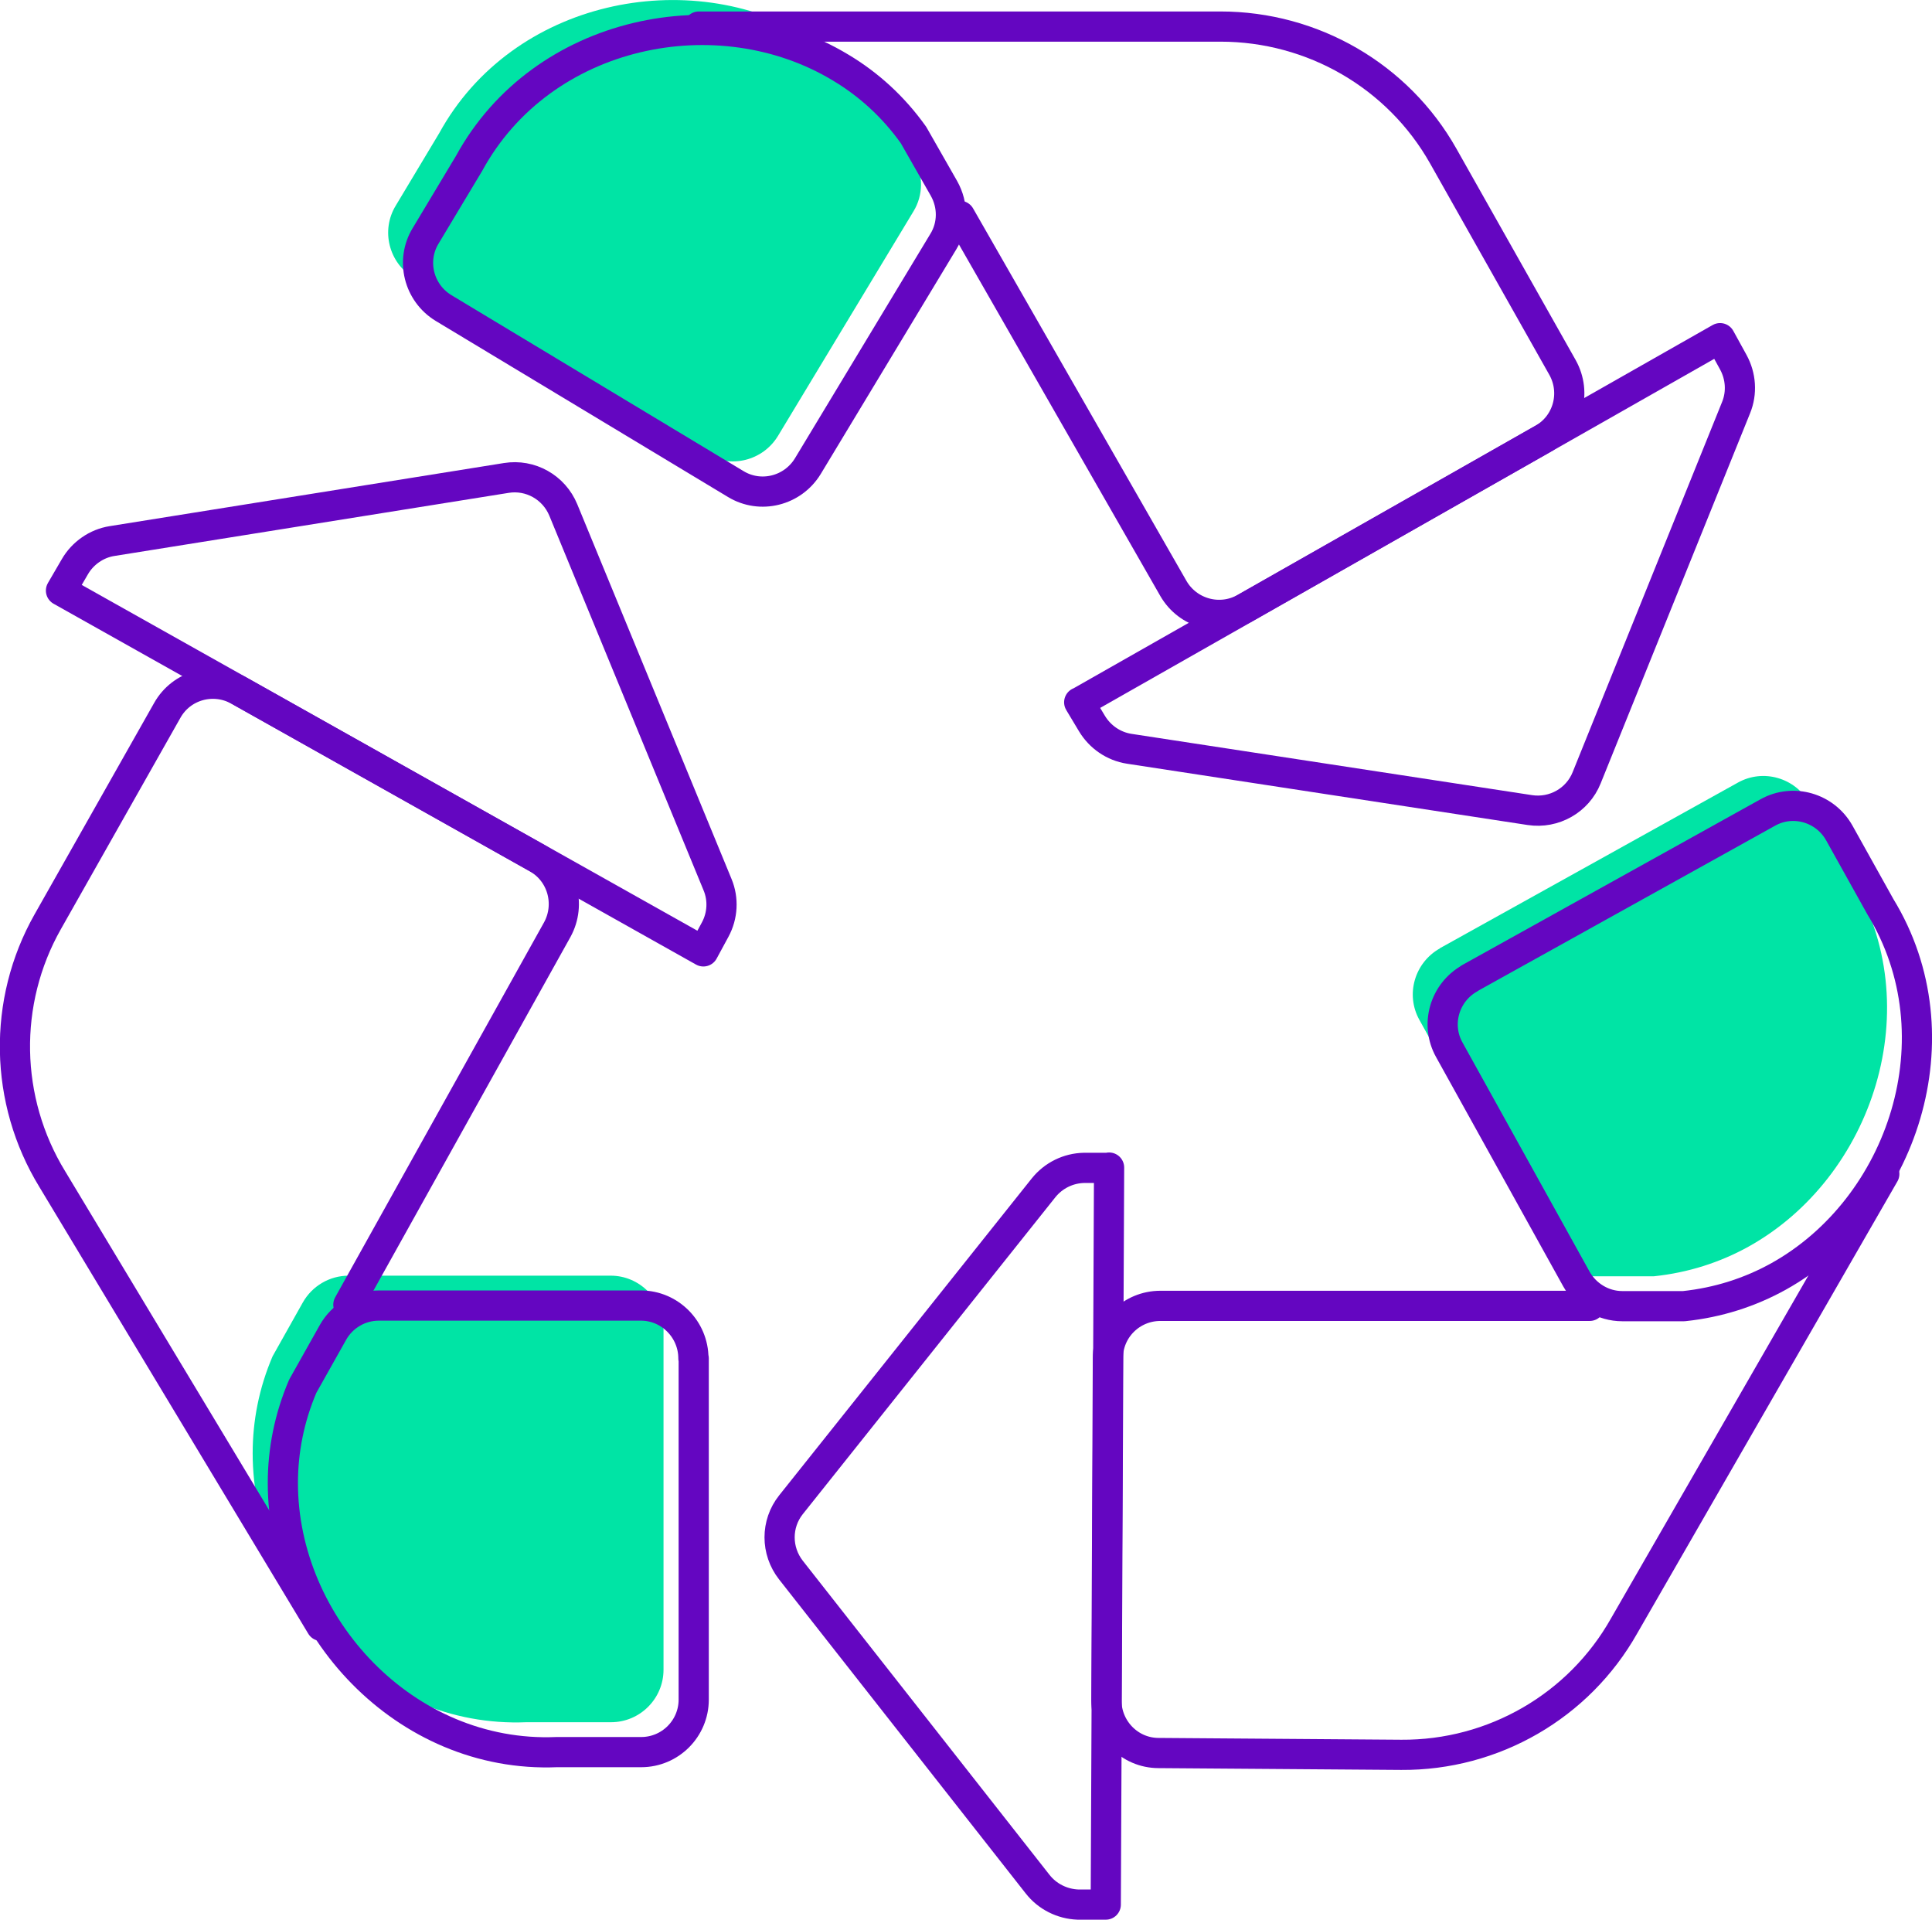
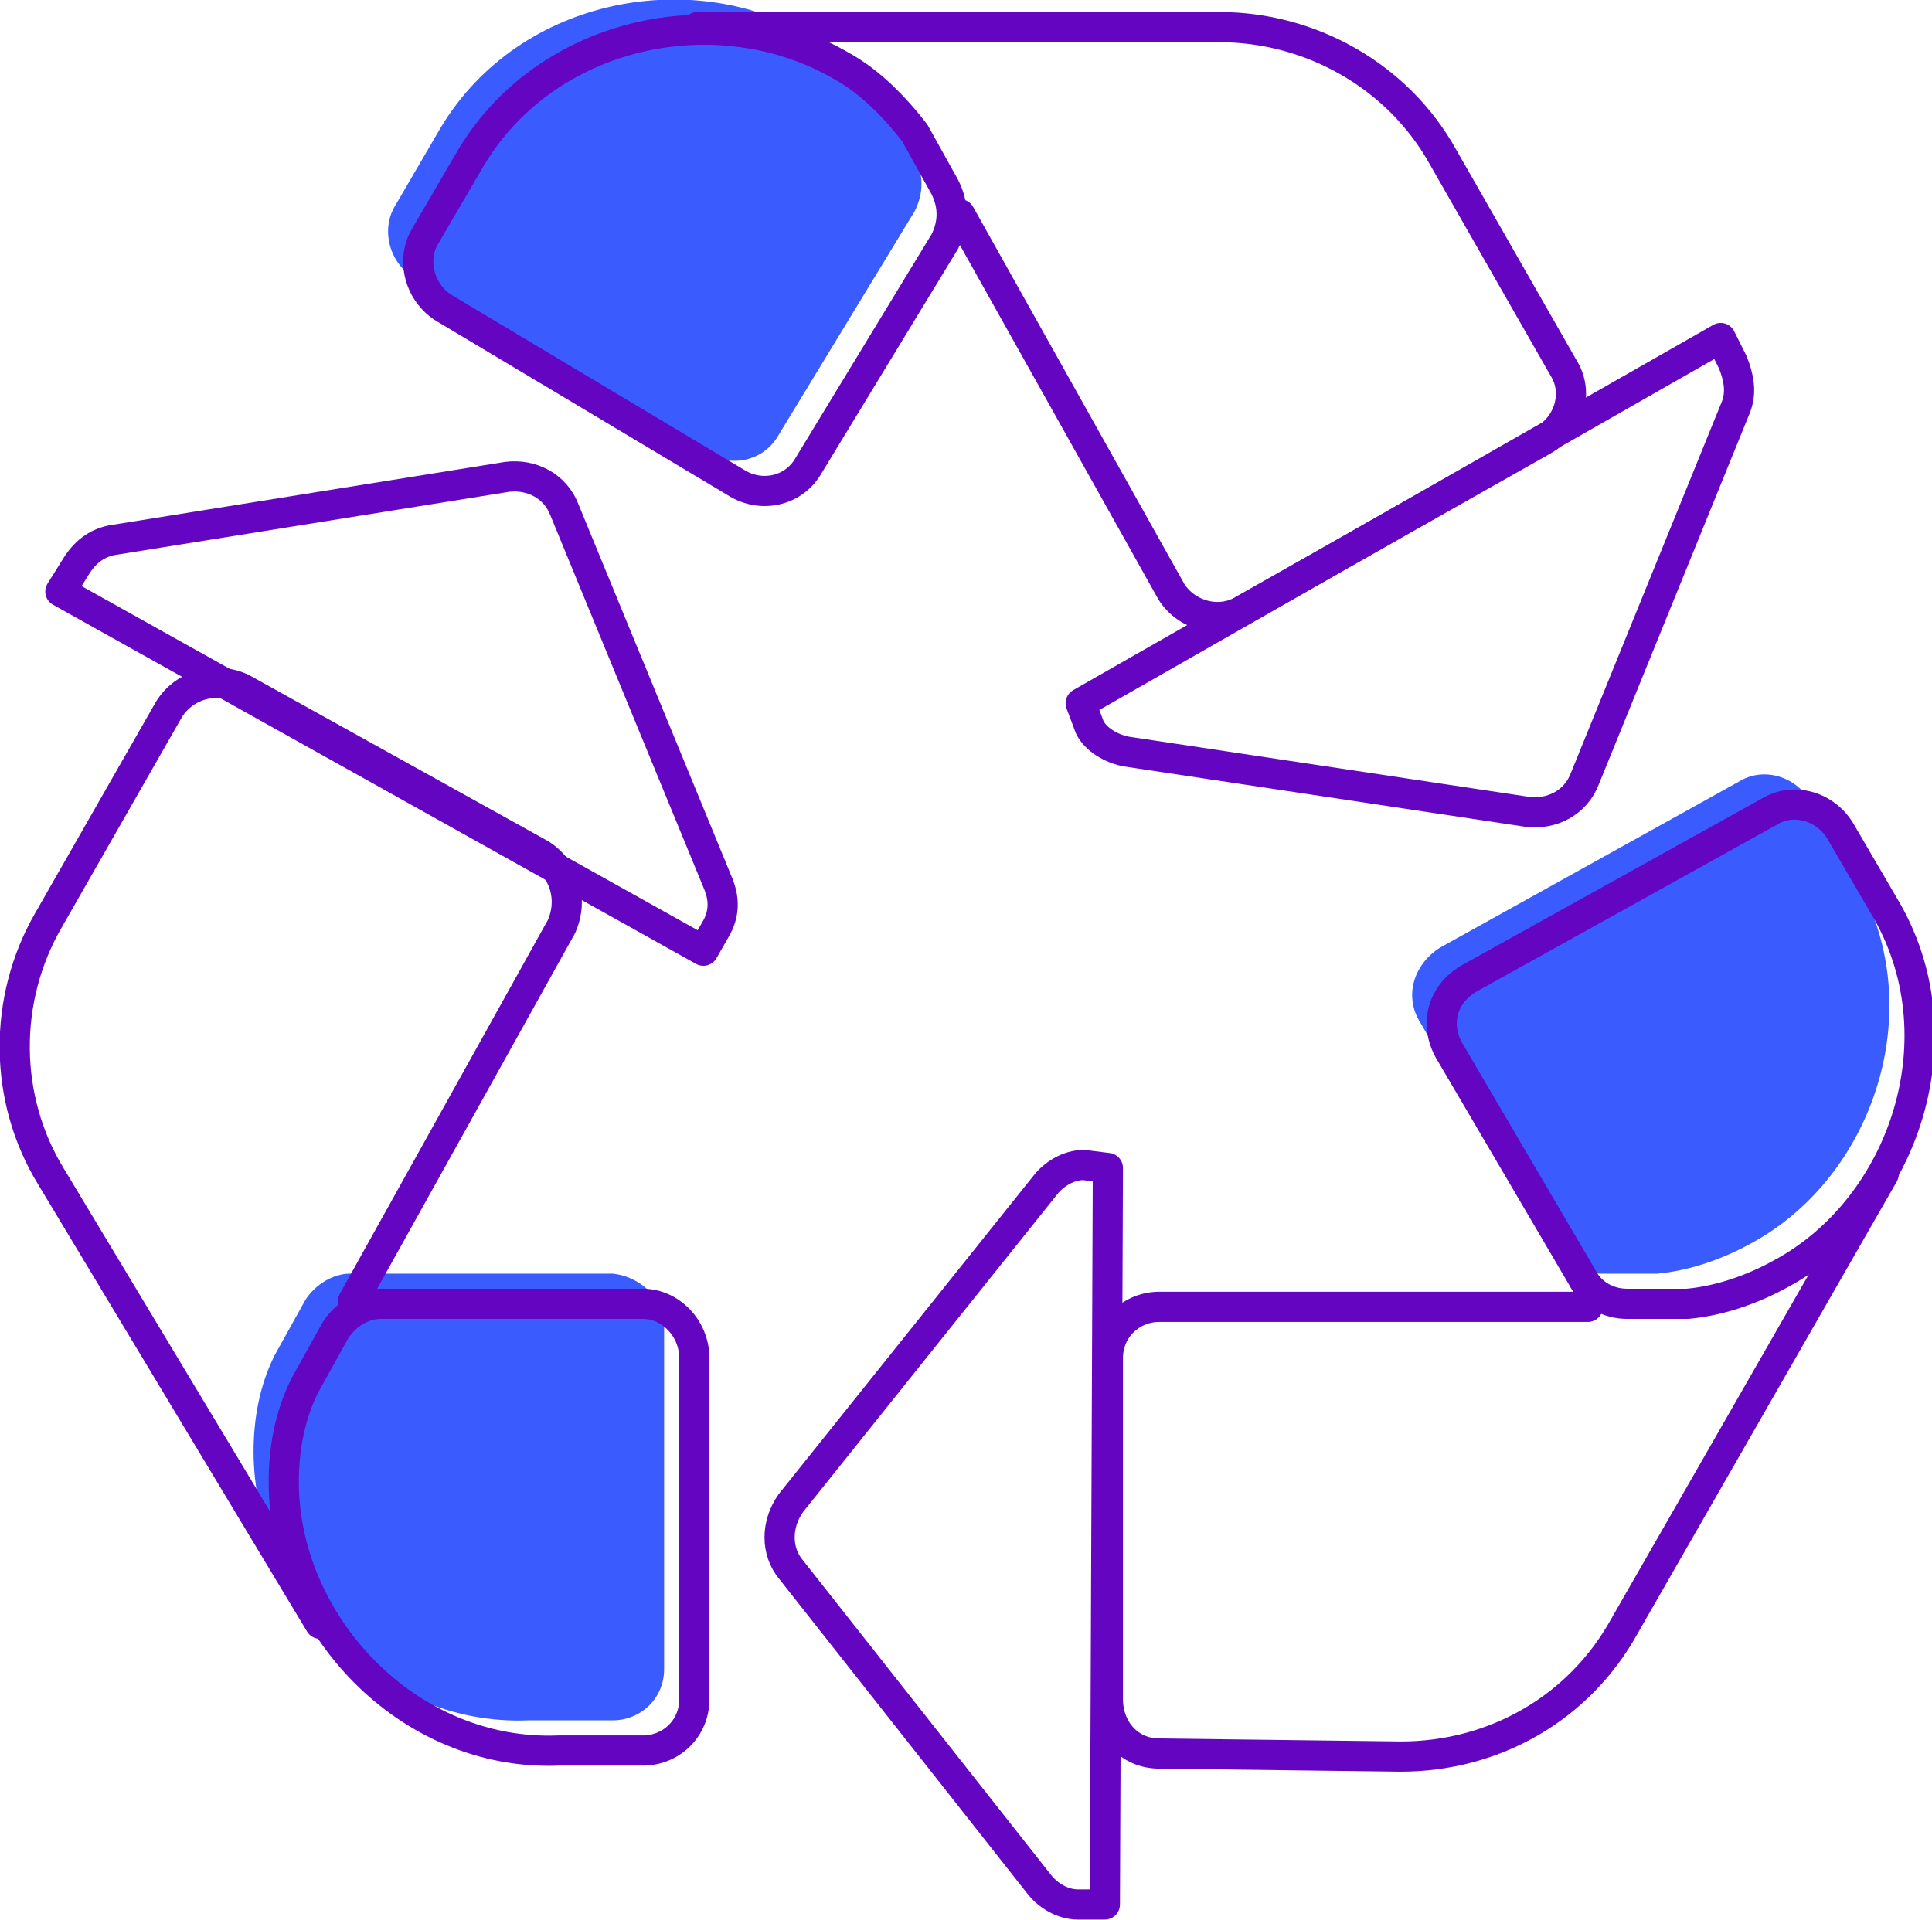
- <svg xmlns="http://www.w3.org/2000/svg" id="Layer_2" data-name="Layer 2" viewBox="0 0 64 63.58">
-   <defs>
-     <style>
-       .cls-1 {
-         fill: none;
-         stroke: #6406c1;
-         stroke-linecap: round;
-         stroke-linejoin: round;
-       }
- 
-       .cls-2 {
-         fill: #00e4a5;
-         stroke-width: 0px;
-       }
-     </style>
-   </defs>
-   <g id="Layer_2-2" data-name="Layer 2">
-     <path class="cls-2" d="m21.98,44v11.3c0,.96-.78,1.74-1.74,1.74h-2.8c-5.03.21-9.07-4.19-9.07-8.91,0-1.07.21-2.16.66-3.21l1-1.78c.31-.55.89-.89,1.52-.89h8.68c.96,0,1.74.79,1.74,1.75Z" />
-     <path class="cls-2" d="m47.69,31.41l9.88-5.49c.84-.47,1.9-.16,2.37.68l1.36,2.44c2.63,4.3.74,9.96-3.38,12.25-.94.52-1.99.86-3.13.98h-2.04c-.63,0-1.21-.35-1.52-.9l-4.21-7.59c-.47-.84-.16-1.9.68-2.37Z" />
-     <path class="cls-2" d="m23.38,15.03l-9.68-5.83c-.82-.5-1.09-1.57-.59-2.39l1.44-2.4C16.97,0,22.82-1.19,26.86,1.24c.92.55,1.74,1.29,2.41,2.23l1.01,1.77c.31.55.31,1.22-.02,1.76l-4.49,7.44c-.5.82-1.57,1.09-2.39.59Z" />
+ <svg xmlns="http://www.w3.org/2000/svg" version="1.1" id="Layer_2_00000031906850914778053070000005900667469912601020_" x="0px" y="0px" viewBox="0 0 64 63.6" style="enable-background:new 0 0 64 63.6;" xml:space="preserve">
+   <style type="text/css">
+ 	.st0{fill:#3A5CFF;}
+ 	.st1{fill:none;stroke:#6406C1;stroke-linecap:round;stroke-linejoin:round;}
+ </style>
+   <g id="Layer_2-2">
+     <path class="st0" d="M22,44v11.3c0,1-0.8,1.7-1.7,1.7h-2.8c-5,0.2-9.1-4.2-9.1-8.9c0-1.1,0.2-2.2,0.7-3.2l1-1.8   c0.3-0.5,0.9-0.9,1.5-0.9h8.7C21.2,42.3,22,43,22,44L22,44z" />
+     <path class="st0" d="M47.7,31.4l9.9-5.5c0.8-0.5,1.9-0.2,2.4,0.7l1.4,2.4c2.6,4.3,0.7,10-3.4,12.2c-0.9,0.5-2,0.9-3.1,1h-2   c-0.6,0-1.2-0.3-1.5-0.9L47,33.8C46.5,32.9,46.9,31.9,47.7,31.4L47.7,31.4z" />
+     <path class="st0" d="M23.4,15l-9.7-5.8c-0.8-0.5-1.1-1.6-0.6-2.4l1.4-2.4C17,0,22.8-1.2,26.9,1.2c0.9,0.5,1.7,1.3,2.4,2.2l1,1.8   c0.3,0.6,0.3,1.2,0,1.8l-4.5,7.4C25.3,15.3,24.2,15.5,23.4,15z" />
  </g>
-   <g id="Layer_1-2" data-name="Layer 1">
-     <path class="cls-1" d="m23.3,31.51L2.02,19.56l.46-.79c.26-.45.72-.77,1.23-.85l13.06-2.09c.8-.13,1.58.31,1.89,1.06l5.11,12.41c.2.48.17,1.03-.08,1.49l-.39.72Z" />
-     <path class="cls-1" d="m22.98,44.99v11.3c0,.96-.78,1.74-1.74,1.74h-2.8c-5.03.21-9.07-4.19-9.07-8.91,0-1.07.21-2.16.66-3.21l1-1.78c.31-.55.89-.89,1.52-.89h8.68c.96,0,1.74.79,1.74,1.75Z" />
-     <path class="cls-1" d="m10.64,53.85L1.73,39.05c-1.59-2.6-1.65-5.87-.15-8.52l3.96-7c.47-.84,1.53-1.13,2.37-.66l9.88,5.55c.84.47,1.13,1.53.67,2.37l-6.92,12.42" />
-     <path class="cls-1" d="m36.74,38.67l-.11,24.41h-.92c-.53-.02-1.02-.27-1.34-.68l-8.17-10.4c-.5-.64-.5-1.53,0-2.16l8.37-10.5c.33-.41.82-.65,1.34-.66h.82Z" />
-     <path class="cls-1" d="m48.68,32.4l9.88-5.49c.84-.47,1.9-.16,2.37.68l1.36,2.44c2.63,4.3.74,9.96-3.38,12.25-.94.52-1.99.86-3.13.98h-2.04c-.63,0-1.21-.35-1.52-.9l-4.21-7.59c-.47-.84-.16-1.9.68-2.37Z" />
-     <path class="cls-1" d="m62.42,38.88l-8.62,14.97c-1.5,2.66-4.33,4.29-7.38,4.27l-8.04-.06c-.96,0-1.73-.79-1.73-1.75l.05-11.33c0-.96.78-1.73,1.74-1.73h14.22" />
-     <path class="cls-1" d="m35.76,23.26l21.22-12.06.44.8c.25.46.29,1.01.09,1.5l-4.95,12.26c-.3.75-1.08,1.19-1.88,1.07l-13.27-2.03c-.52-.08-.97-.39-1.24-.84l-.42-.7Z" />
-     <path class="cls-1" d="m24.37,16.03l-9.68-5.83c-.82-.5-1.09-1.57-.59-2.39l1.44-2.4C17.96.98,23.81-.2,27.85,2.24c.92.55,1.74,1.29,2.41,2.23l1.01,1.77c.31.55.31,1.22-.02,1.76l-4.49,7.44c-.5.82-1.57,1.09-2.39.59Z" />
-     <path class="cls-1" d="m23.15.88h17.28c3.05,0,5.88,1.63,7.38,4.29l3.95,7c.47.84.18,1.9-.66,2.37l-9.86,5.6c-.83.47-1.89.18-2.37-.65l-7.07-12.34" />
+   <g id="Layer_1-2">
+     <path class="st1" d="M23.3,31.5L2,19.6l0.5-0.8c0.3-0.5,0.7-0.8,1.2-0.9l13.1-2.1c0.8-0.1,1.6,0.3,1.9,1.1l5.1,12.4   c0.2,0.5,0.2,1-0.1,1.5C23.7,30.8,23.3,31.5,23.3,31.5z" />
+     <path class="st1" d="M23,45v11.3c0,1-0.8,1.7-1.7,1.7h-2.8c-5,0.2-9.1-4.2-9.1-8.9c0-1.1,0.2-2.2,0.7-3.2l1-1.8   c0.3-0.5,0.9-0.9,1.5-0.9h8.7C22.2,43.2,23,44,23,45L23,45z" />
+     <path class="st1" d="M10.6,53.8L1.7,39c-1.6-2.6-1.6-5.9-0.1-8.5l4-7c0.5-0.8,1.5-1.1,2.4-0.7l9.9,5.5c0.8,0.5,1.1,1.5,0.7,2.4   l-6.9,12.4" />
+     <path class="st1" d="M36.7,38.7l-0.1,24.4h-0.9c-0.5,0-1-0.3-1.3-0.7L26.2,52c-0.5-0.6-0.5-1.5,0-2.2l8.4-10.5   c0.3-0.4,0.8-0.7,1.3-0.7L36.7,38.7L36.7,38.7z" />
+     <path class="st1" d="M48.7,32.4l9.9-5.5c0.8-0.5,1.9-0.2,2.4,0.7l1.4,2.4c2.6,4.3,0.7,10-3.4,12.2c-0.9,0.5-2,0.9-3.1,1h-2   c-0.6,0-1.2-0.3-1.5-0.9L48,34.8C47.5,33.9,47.8,32.9,48.7,32.4L48.7,32.4z" />
+     <path class="st1" d="M62.4,38.9l-8.6,15c-1.5,2.7-4.3,4.3-7.4,4.3l-8-0.1c-1,0-1.7-0.8-1.7-1.8l0-11.3c0-1,0.8-1.7,1.7-1.7h14.2" />
+     <path class="st1" d="M35.8,23.3L57,11.2l0.4,0.8c0.2,0.5,0.3,1,0.1,1.5l-5,12.3c-0.3,0.8-1.1,1.2-1.9,1.1l-13.3-2   c-0.5-0.1-1-0.4-1.2-0.8L35.8,23.3L35.8,23.3z" />
+     <path class="st1" d="M24.4,16l-9.7-5.8c-0.8-0.5-1.1-1.6-0.6-2.4l1.4-2.4C18,1,23.8-0.2,27.9,2.2c0.9,0.5,1.7,1.3,2.4,2.2l1,1.8   c0.3,0.6,0.3,1.2,0,1.8l-4.5,7.4C26.3,16.3,25.2,16.5,24.4,16z" />
+     <path class="st1" d="M23.1,0.9h17.3c3,0,5.9,1.6,7.4,4.3l4,7c0.5,0.8,0.2,1.9-0.7,2.4l-9.9,5.6c-0.8,0.5-1.9,0.2-2.4-0.6L31.8,7.1" />
  </g>
</svg>
